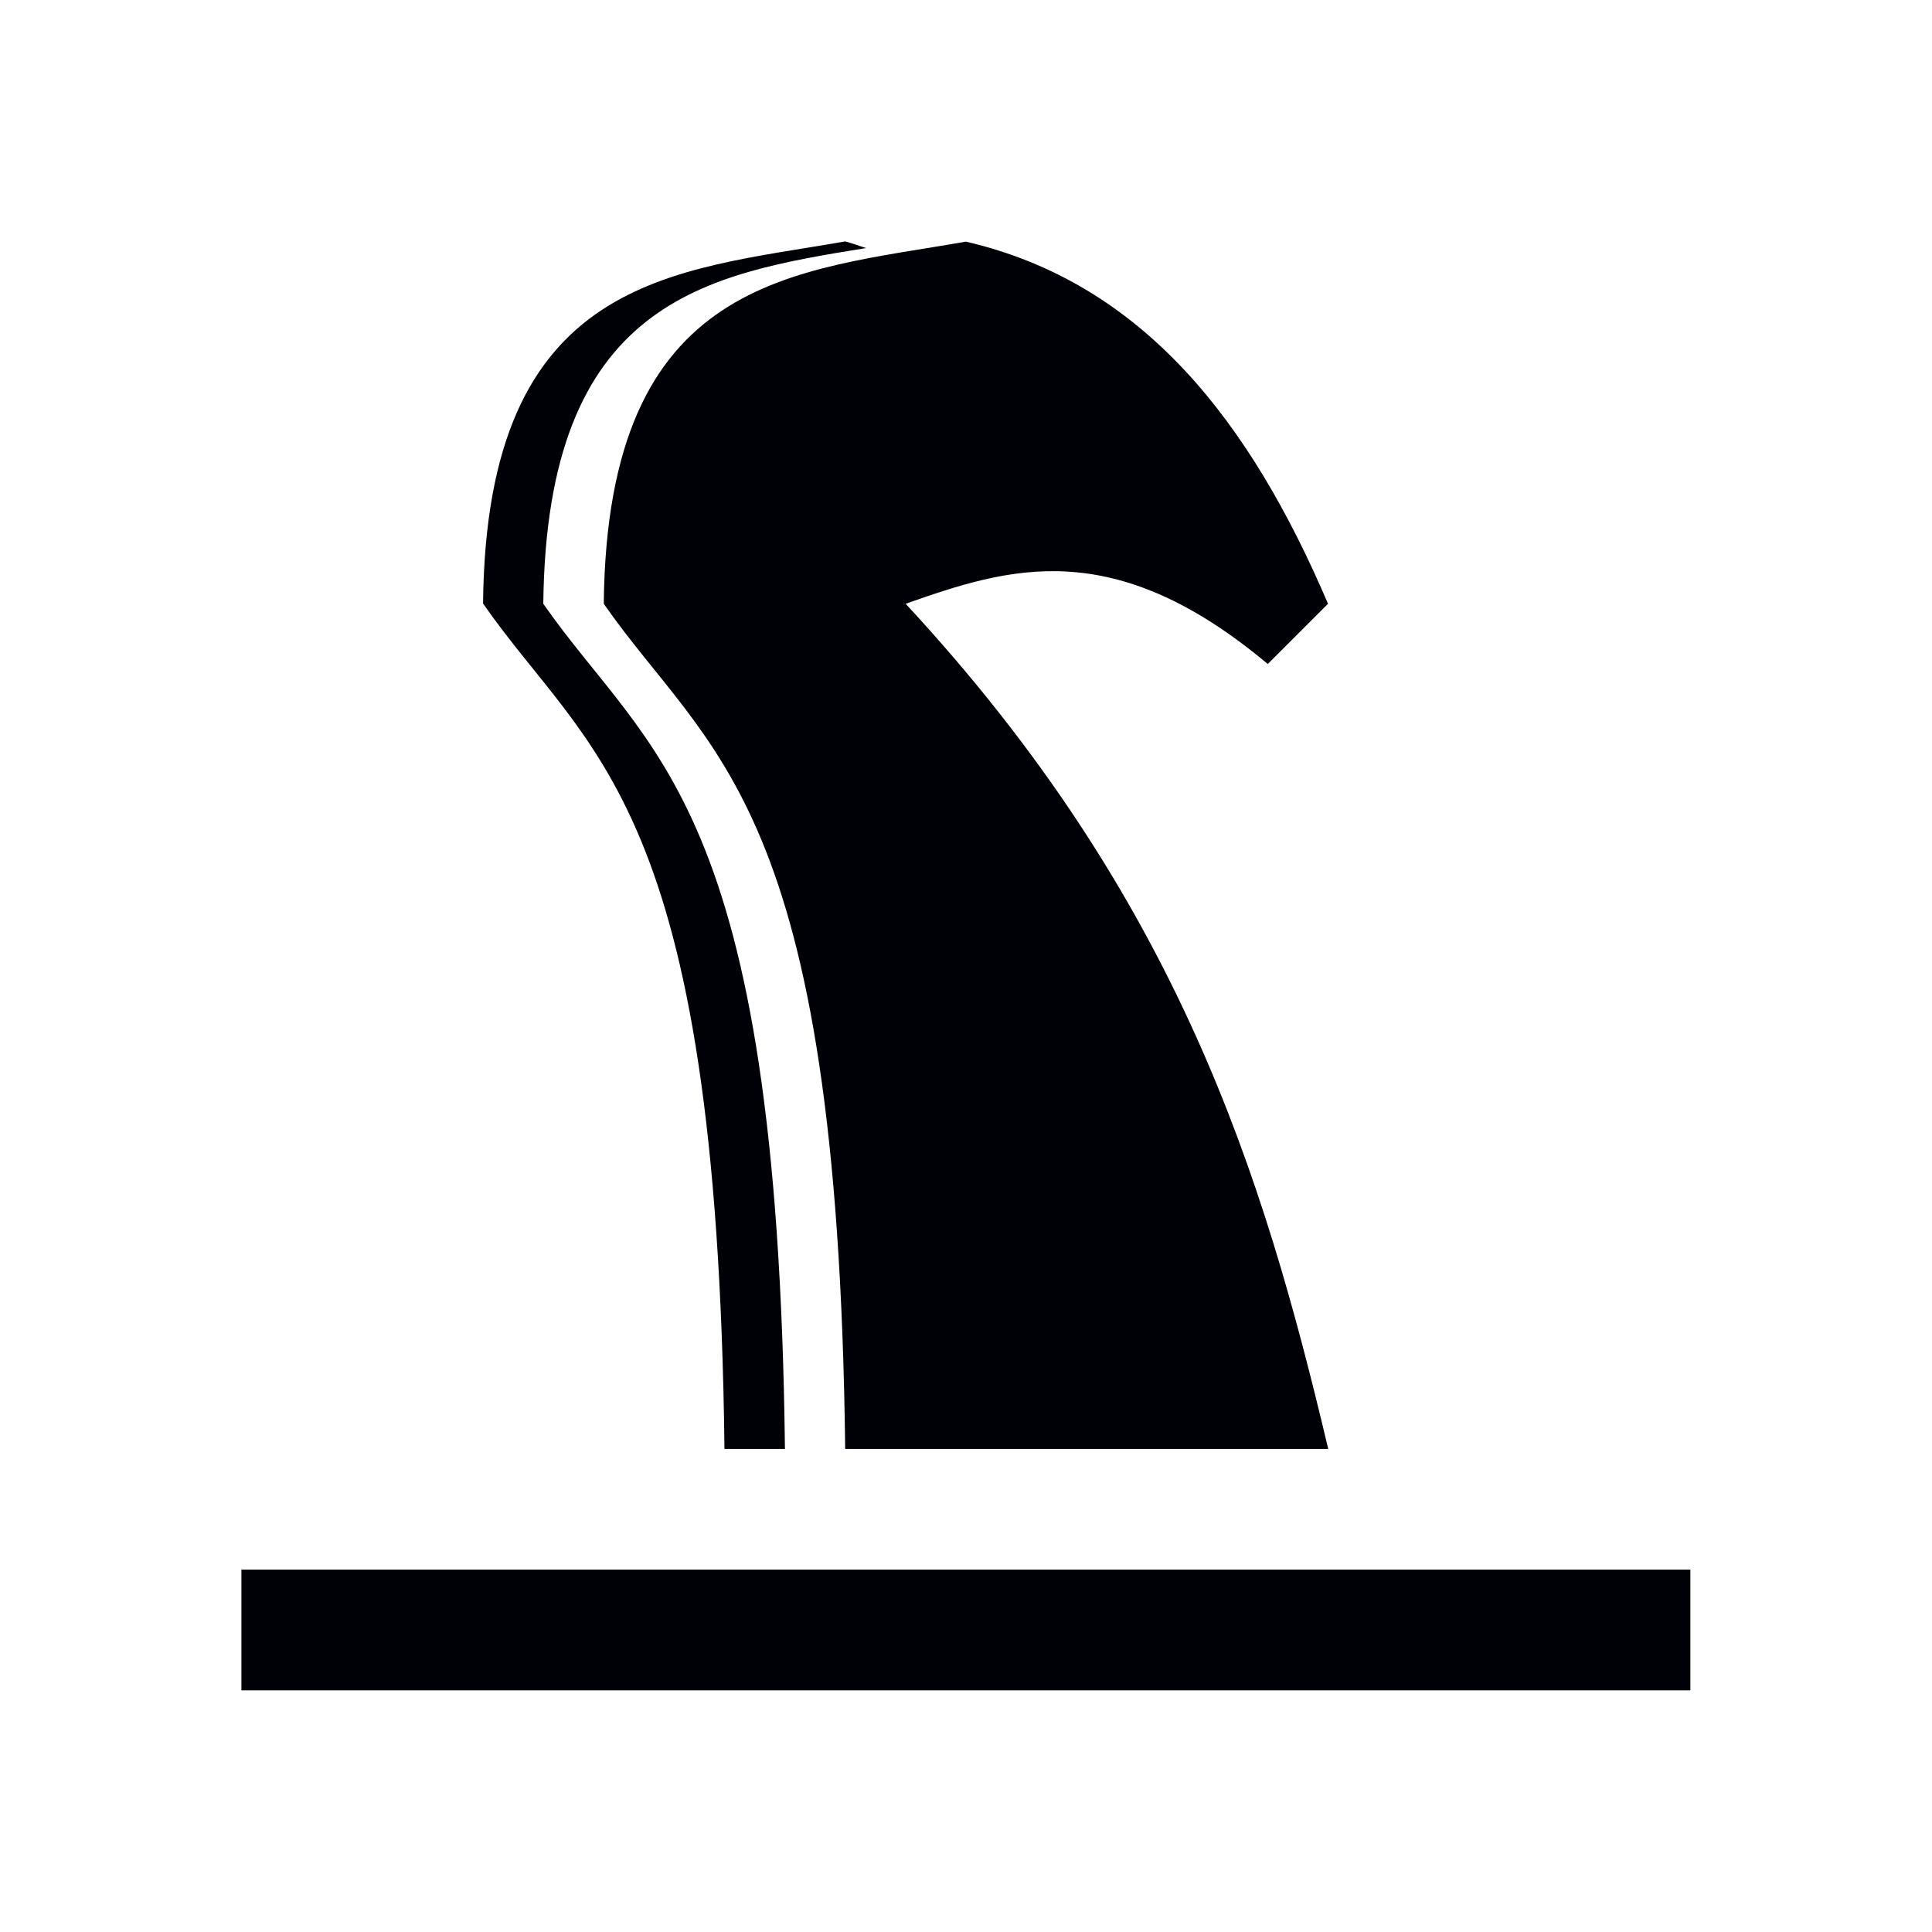
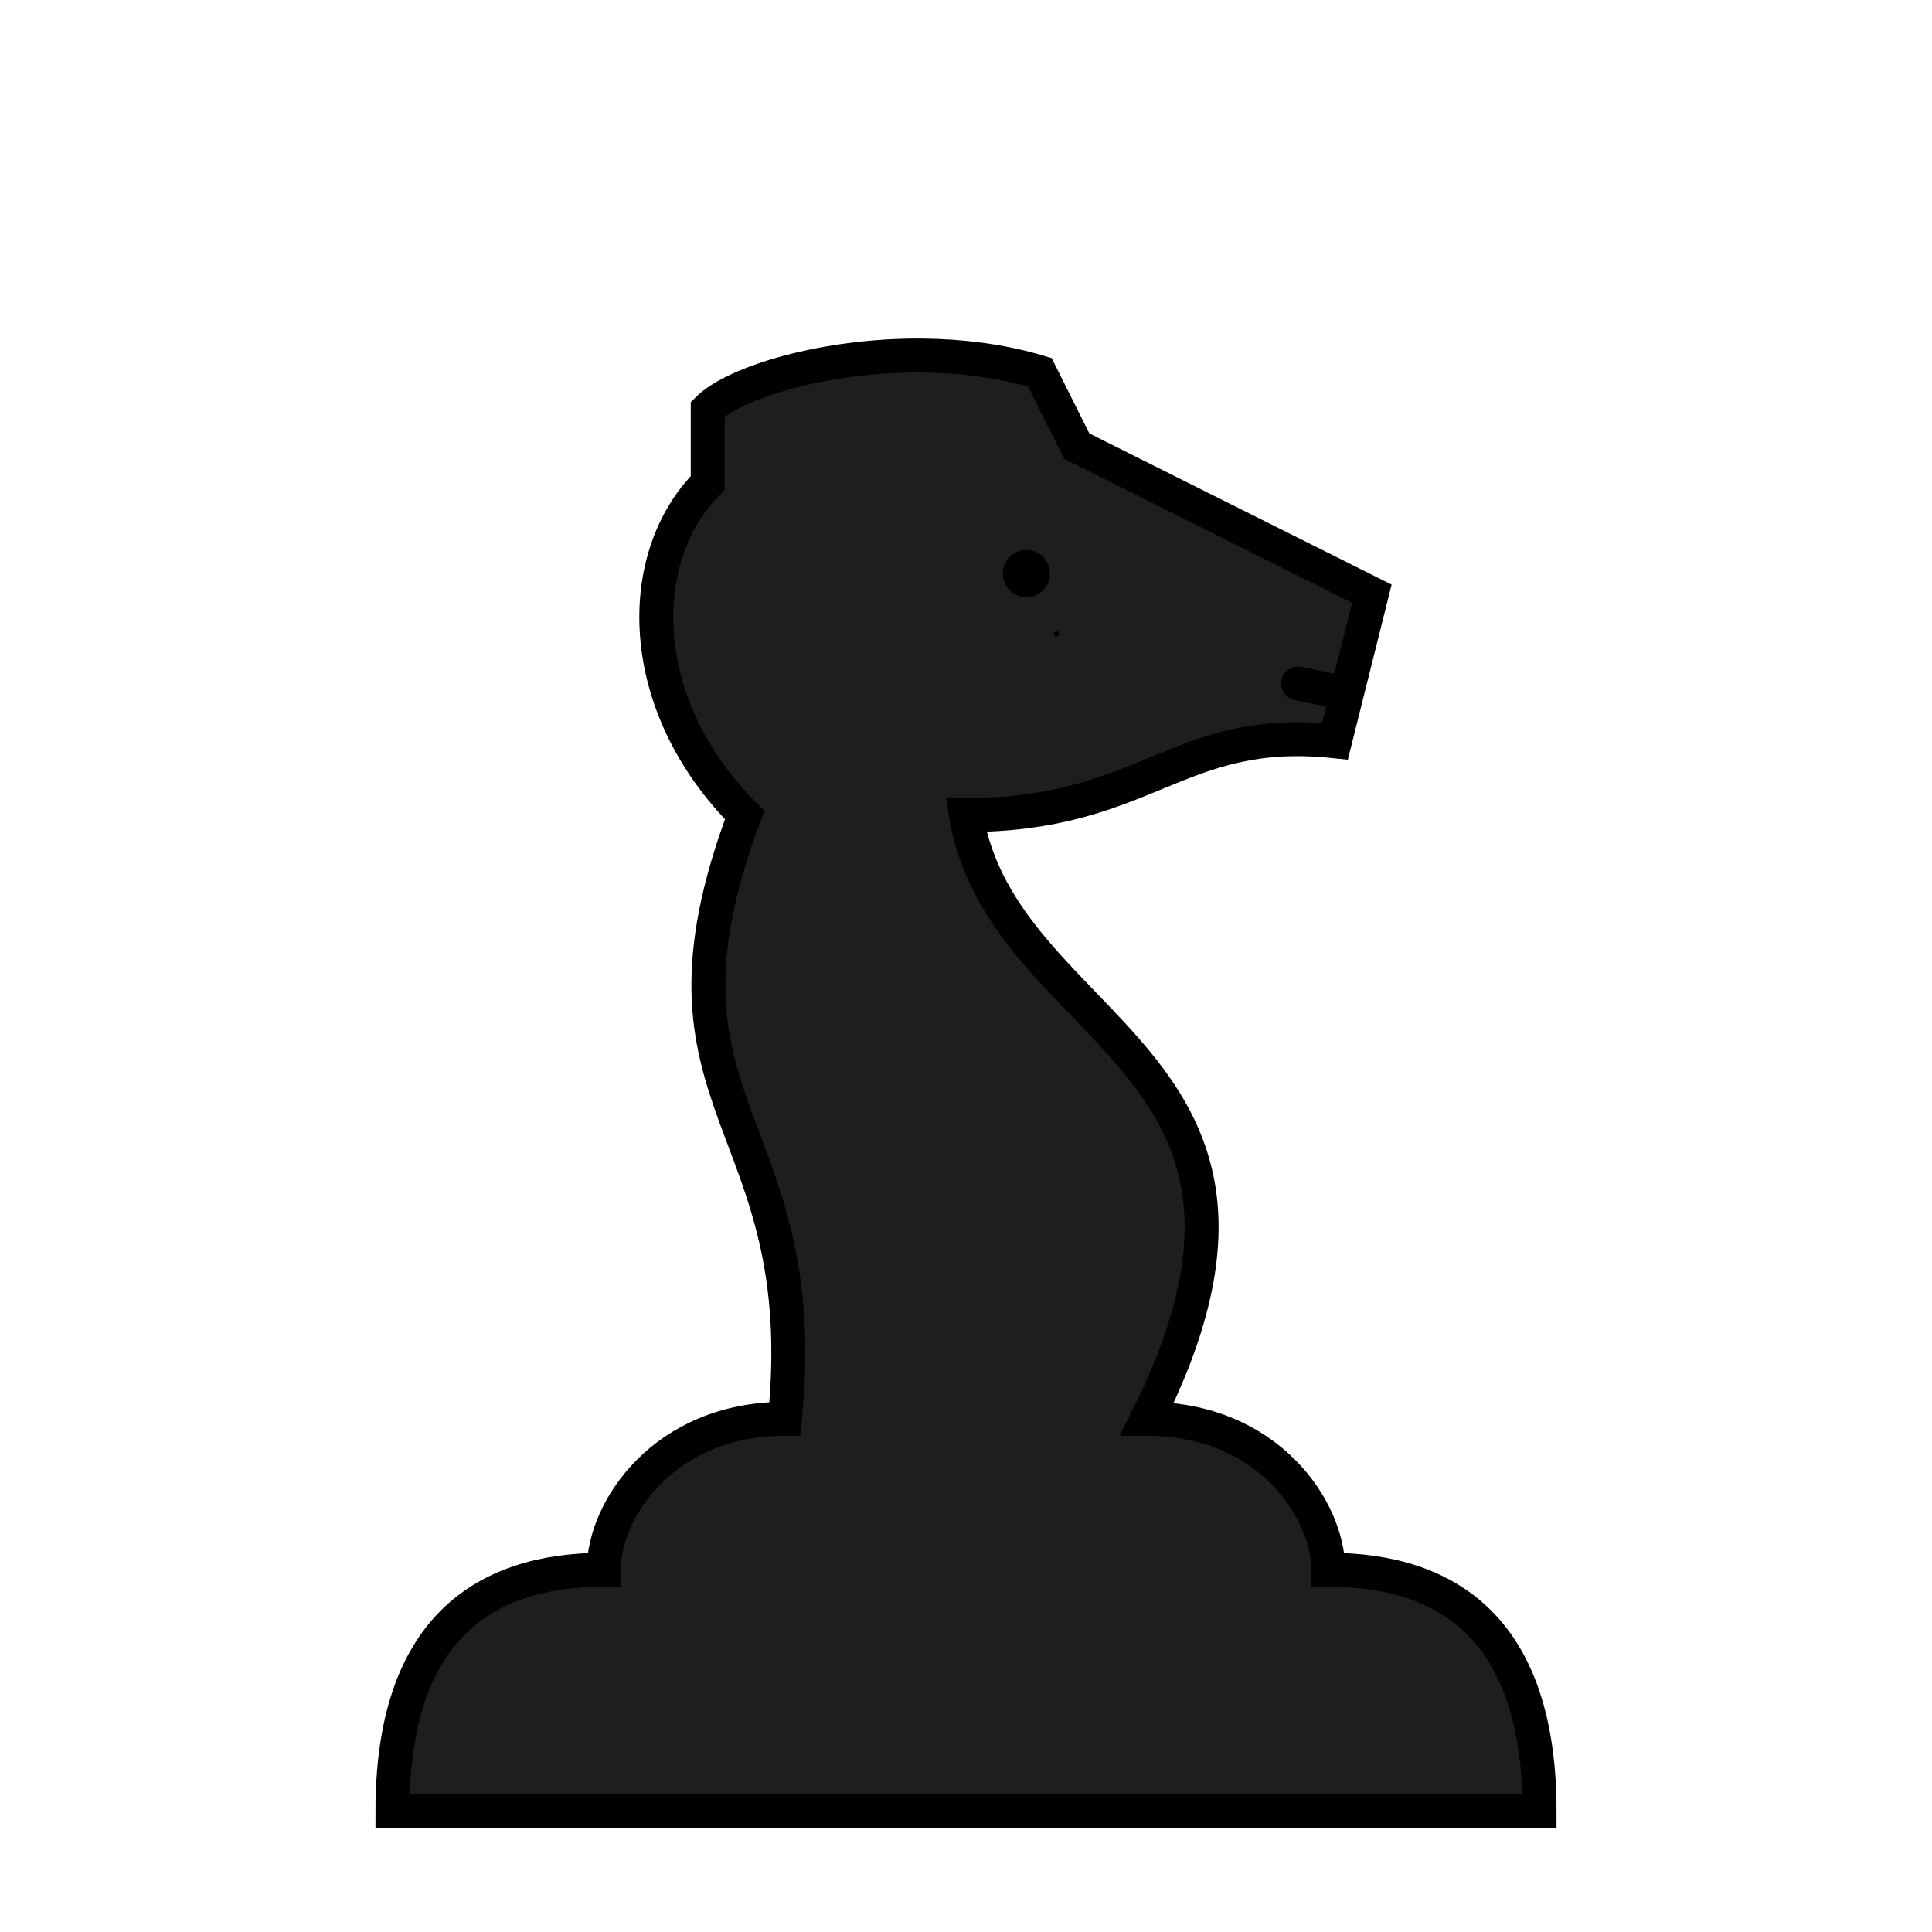
- <svg xmlns="http://www.w3.org/2000/svg" width="32" height="32" viewBox="0 0 8.467 8.467" version="1.1" id="svg8">
+ <svg xmlns="http://www.w3.org/2000/svg" width="512" height="512" viewBox="0 0 135.467 135.467" version="1.1" id="svg8">
  <defs id="defs2" />
  <g id="layer1">
-     <rect style="opacity:1;fill:#000007;fill-opacity:1;stroke:none;stroke-width:0.265;stroke-linecap:round;stroke-linejoin:round" id="rect873" width="6.35" height="0.529" x="1.058" y="6.879" ry="0" />
-     <path style="fill:#000007;fill-opacity:1;stroke:none;stroke-width:0.265px;stroke-linecap:butt;stroke-linejoin:miter;stroke-opacity:1" d="M 3.704,6.35 C 3.671,3.503 3.111,3.314 2.646,2.646 c 0.015,-1.44 0.834,-1.455 1.587,-1.587 0.781,0.181 1.249,0.796 1.587,1.587 L 5.556,2.91 C 4.877,2.341 4.421,2.487 3.969,2.646 5.165,3.936 5.536,5.147 5.821,6.35 Z" id="path954" />
-     <path id="path954-7" style="fill:#000007;fill-opacity:1;stroke:none;stroke-width:0.265px;stroke-linecap:butt;stroke-linejoin:miter;stroke-opacity:1" d="m 3.704,1.058 c -0.753,0.132 -1.573,0.147 -1.587,1.587 C 2.582,3.314 3.142,3.503 3.175,6.35 H 3.44 C 3.407,3.503 2.846,3.314 2.381,2.646 2.395,1.315 3.095,1.201 3.796,1.087 3.765,1.078 3.736,1.066 3.704,1.058 Z" />
+     <path id="path38" style="fill:#1e1e1e;stroke:#000000;stroke-width:9;stroke-linecap:round;stroke-linejoin:miter;stroke-miterlimit:6.3;stroke-dasharray:none;stroke-opacity:1;fill-opacity:1" d="m 357.014,183.498 6.541,-26.164 -39.109,-19.557 -39.111,-19.555 -9.779,-19.557 c -10,-3 -20.562,-4.312 -30.797,-4.432 -26.156,-0.305 -50.175,7.183 -57.203,14.211 V 128 c -19.556,19.556 -19.554,58.667 9.779,88 C 168.001,294.222 216,296 208,376 c -32,0 -48,24 -48,40 -32,0 -56,16 -56,64 h 304 c 0,-48 -24,-64 -56,-64 0,-16 -16,-40 -48,-40 48,-96 -38.222,-101.333 -48,-160 48,0 56,-23.999 97.777,-19.555 l 3.164,-12.658 L 344,181.143" transform="scale(0.2645833)" />
+     <path style="fill:none;stroke:#000000;stroke-width:0.37;stroke-linecap:round;stroke-linejoin:round;stroke-opacity:1;stroke-miterlimit:4;stroke-dasharray:none" d="M 74.083,44.45 Z" id="path1594" />
+     <circle style="fill:#000000;fill-opacity:1;stroke:#000000;stroke-width:1.191;stroke-linecap:round;stroke-linejoin:round;stroke-miterlimit:4;stroke-dasharray:none" id="path1596" cx="71.967" cy="40.217" r="1.058" />
  </g>
</svg>
